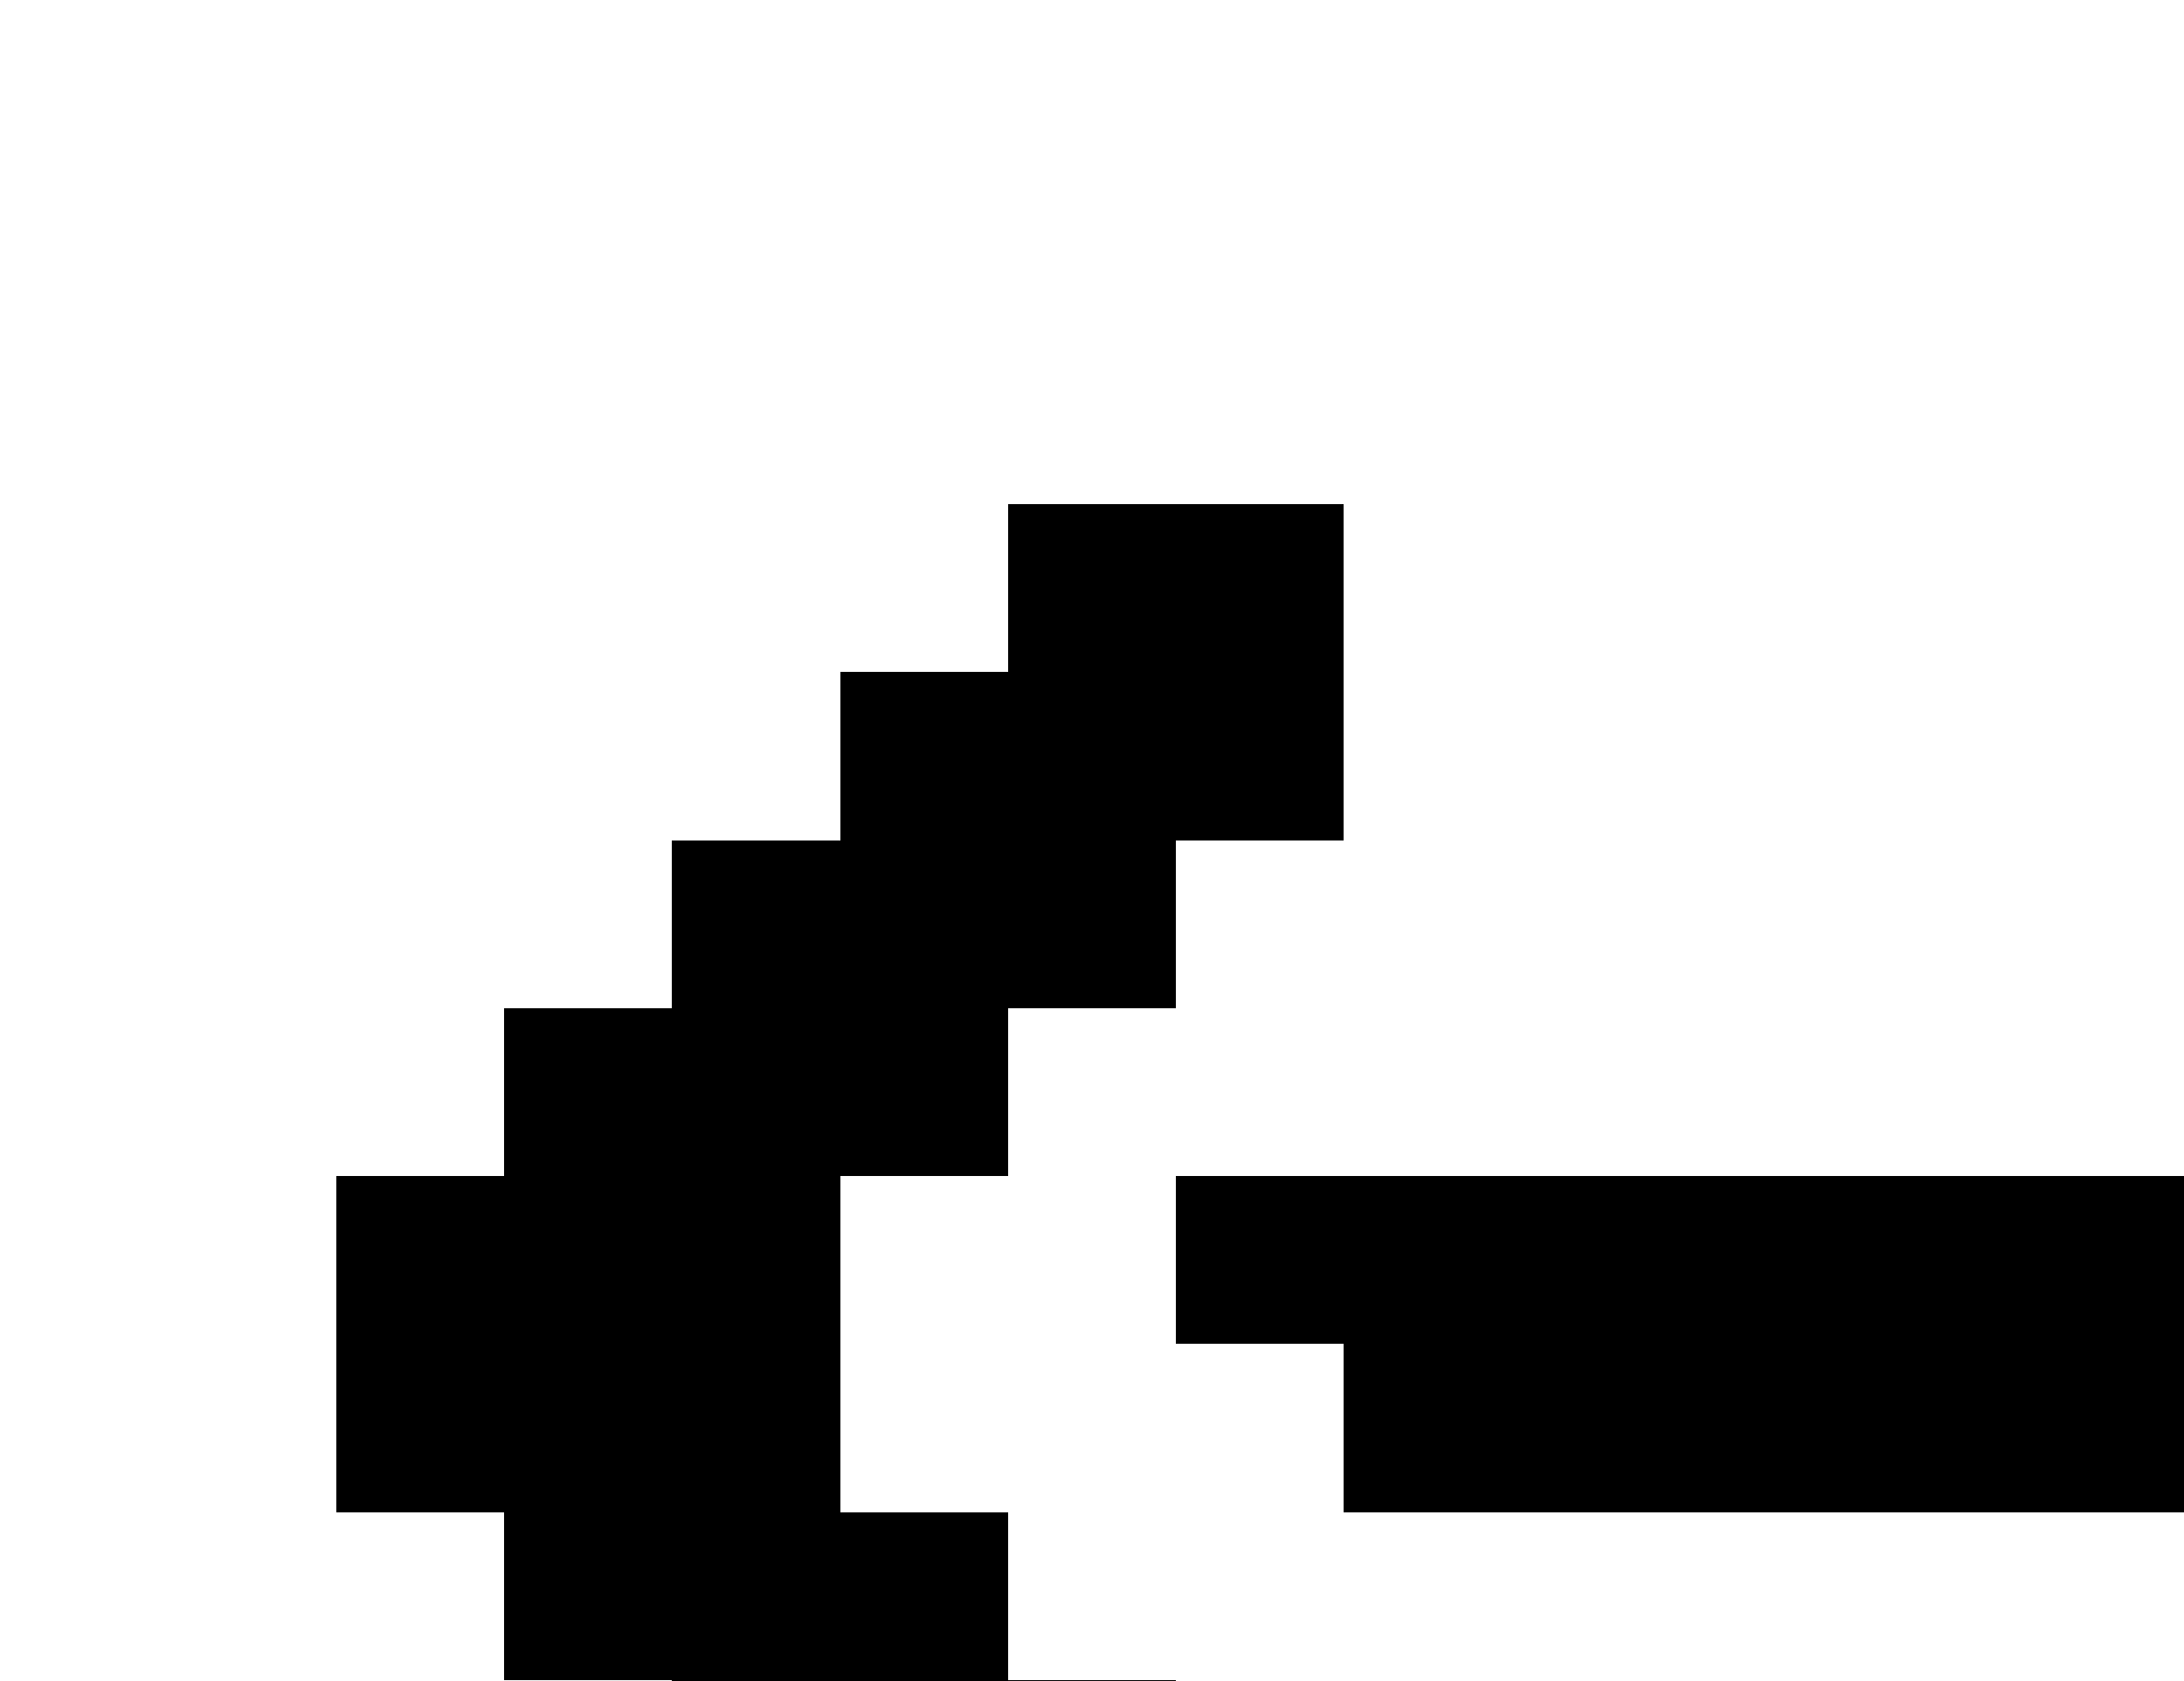
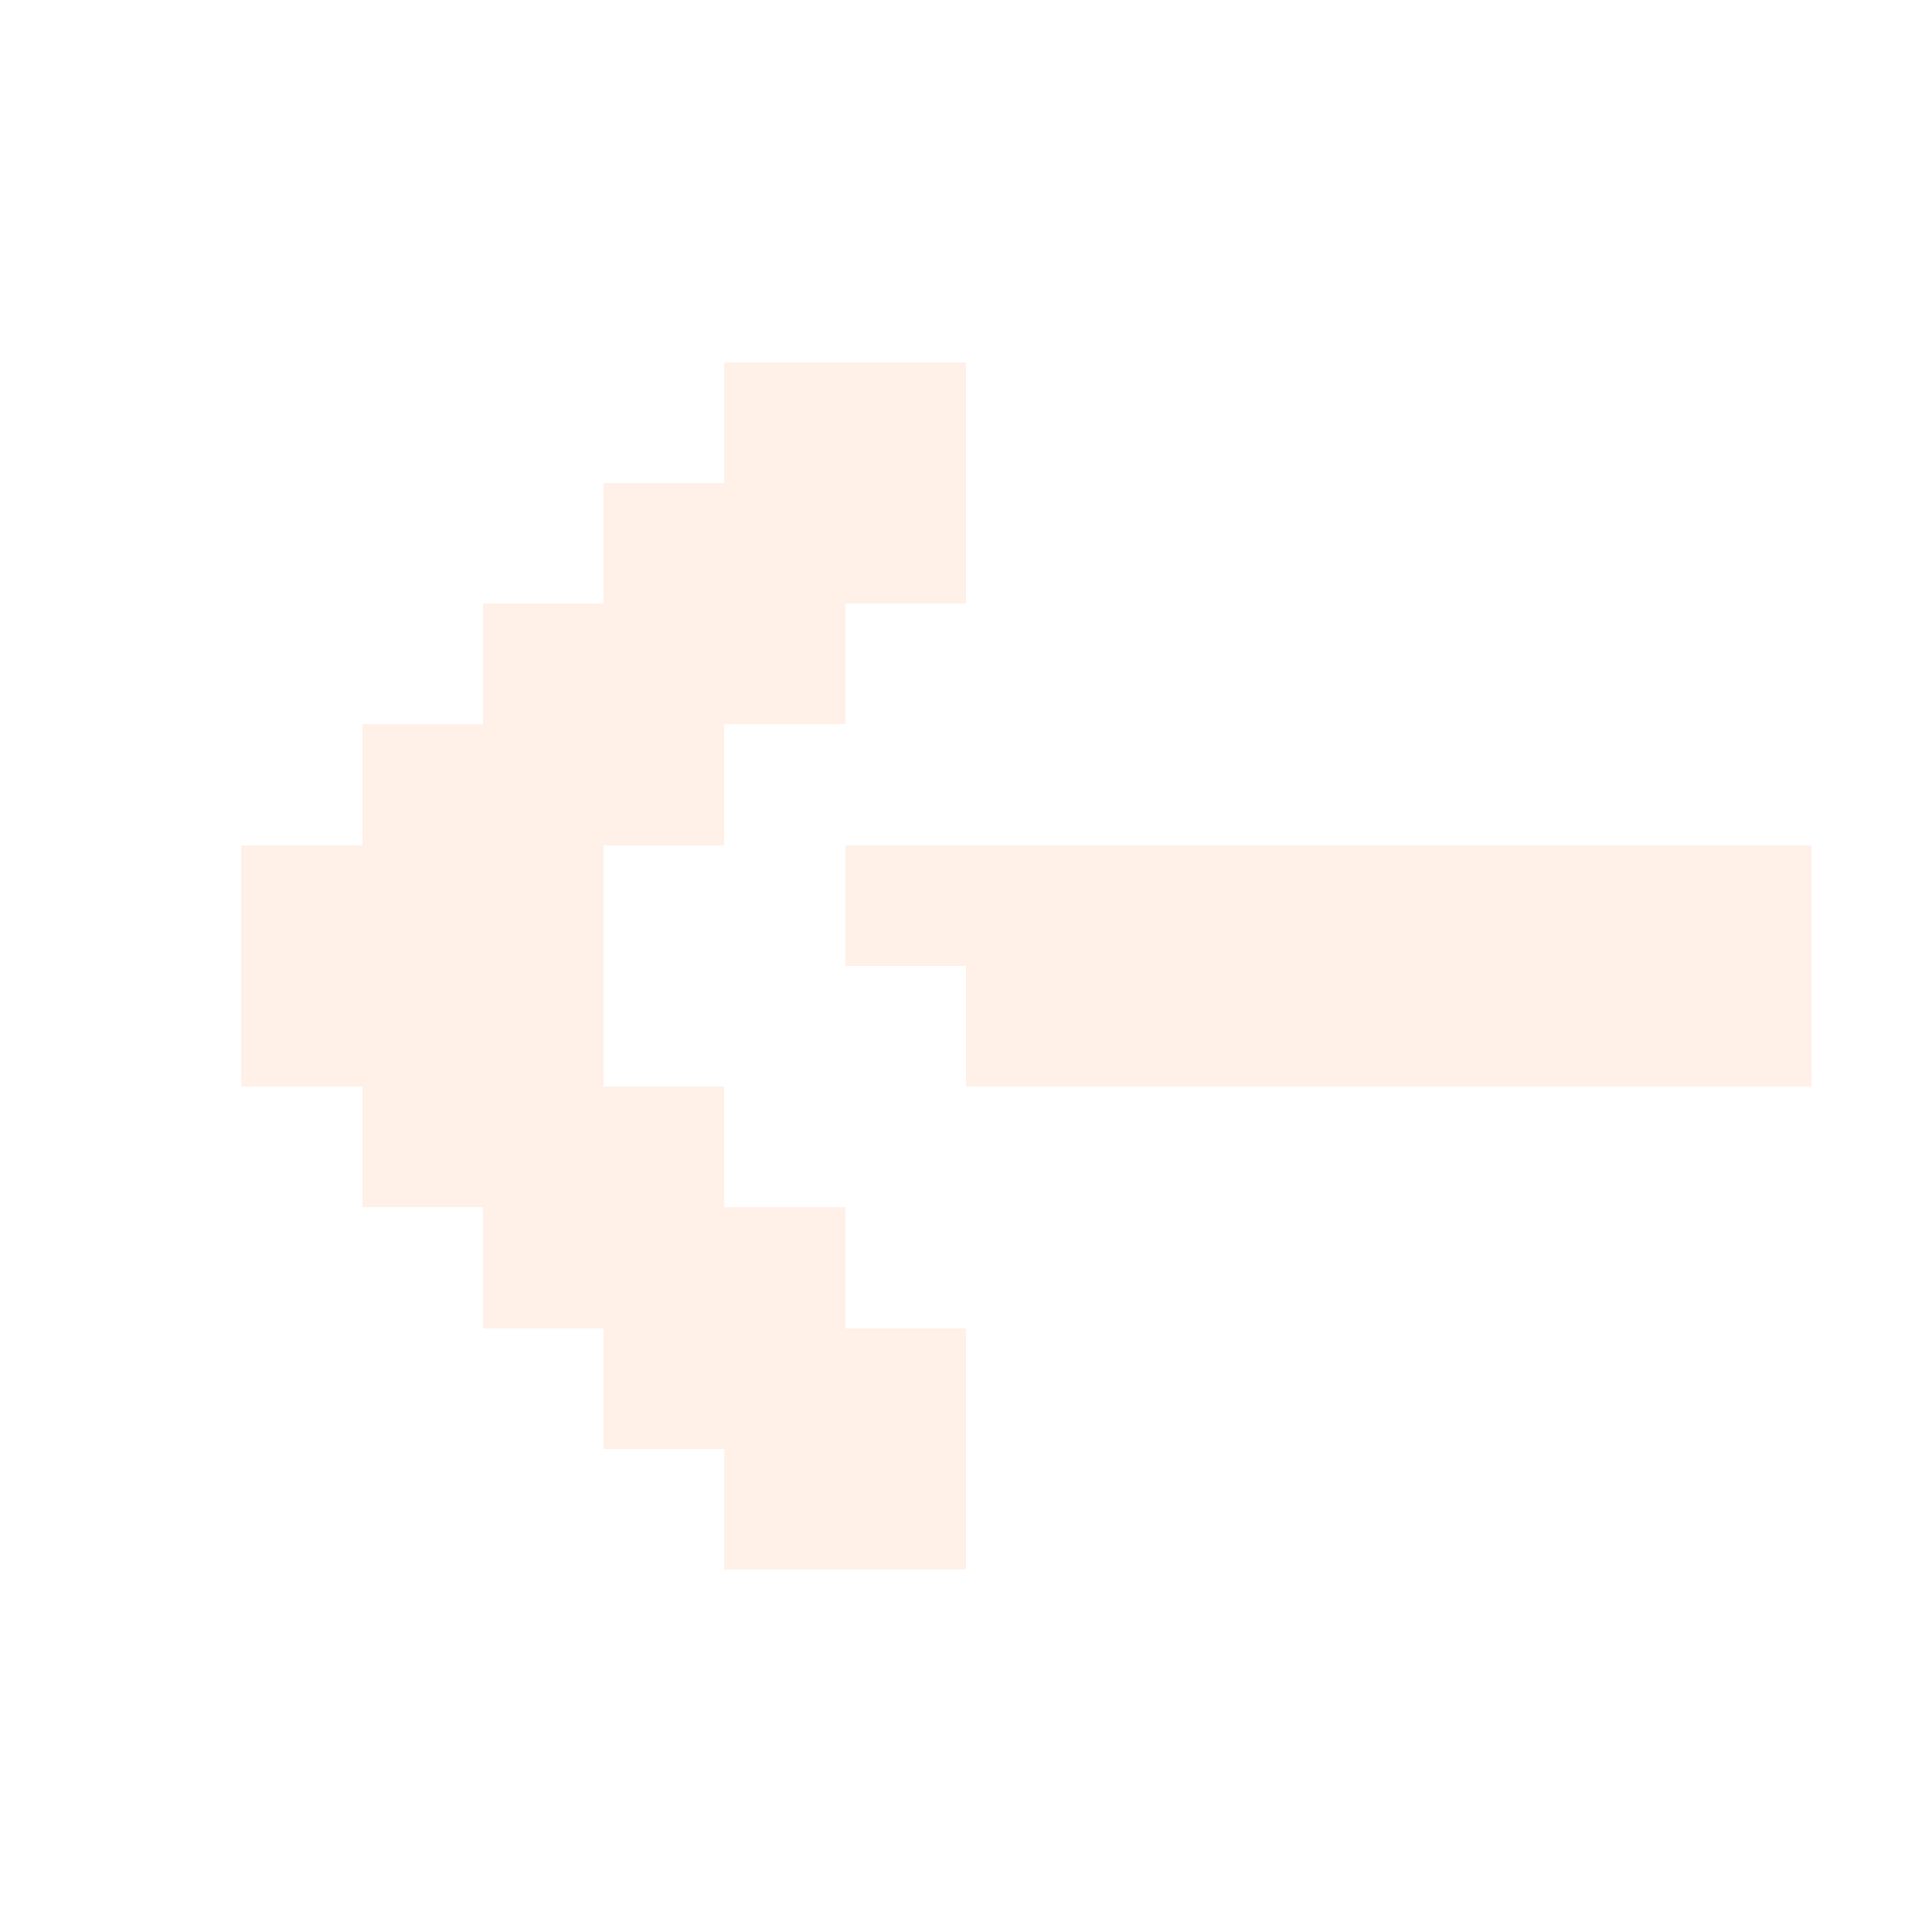
- <svg xmlns="http://www.w3.org/2000/svg" version="1.1" shape-rendering="crispEdges">
-   <g fill="currentColor">
-     <rect x="6" y="3" width="2" height="2" />
-     <rect x="5" y="4" width="1" height="3" />
-     <rect x="4" y="5" width="1" height="6" />
-     <rect x="6" y="5" width="1" height="1" />
-     <rect x="3" y="6" width="1" height="4" />
-     <rect x="2" y="7" width="1" height="2" />
-     <rect x="7" y="7" width="7" height="1" />
-     <rect x="8" y="8" width="7" height="1" />
-     <rect x="5" y="9" width="1" height="3" />
-     <rect x="6" y="10" width="1" height="3" />
-     <rect x="7" y="11" width="1" height="2" />
-   </g>
+ <svg xmlns="http://www.w3.org/2000/svg" version="1.1" width="16" height="16" shape-rendering="crispEdges">
+   <rect x="6" y="3" width="2" height="2" fill="#FFF1E8" />
+   <rect x="5" y="4" width="1" height="3" fill="#FFF1E8" />
+   <rect x="4" y="5" width="1" height="6" fill="#FFF1E8" />
+   <rect x="6" y="5" width="1" height="1" fill="#FFF1E8" />
+   <rect x="3" y="6" width="1" height="4" fill="#FFF1E8" />
+   <rect x="2" y="7" width="1" height="2" fill="#FFF1E8" />
+   <rect x="7" y="7" width="8" height="1" fill="#FFF1E8" />
+   <rect x="8" y="8" width="7" height="1" fill="#FFF1E8" />
+   <rect x="5" y="9" width="1" height="3" fill="#FFF1E8" />
+   <rect x="6" y="10" width="1" height="3" fill="#FFF1E8" />
+   <rect x="7" y="11" width="1" height="2" fill="#FFF1E8" />
</svg>
